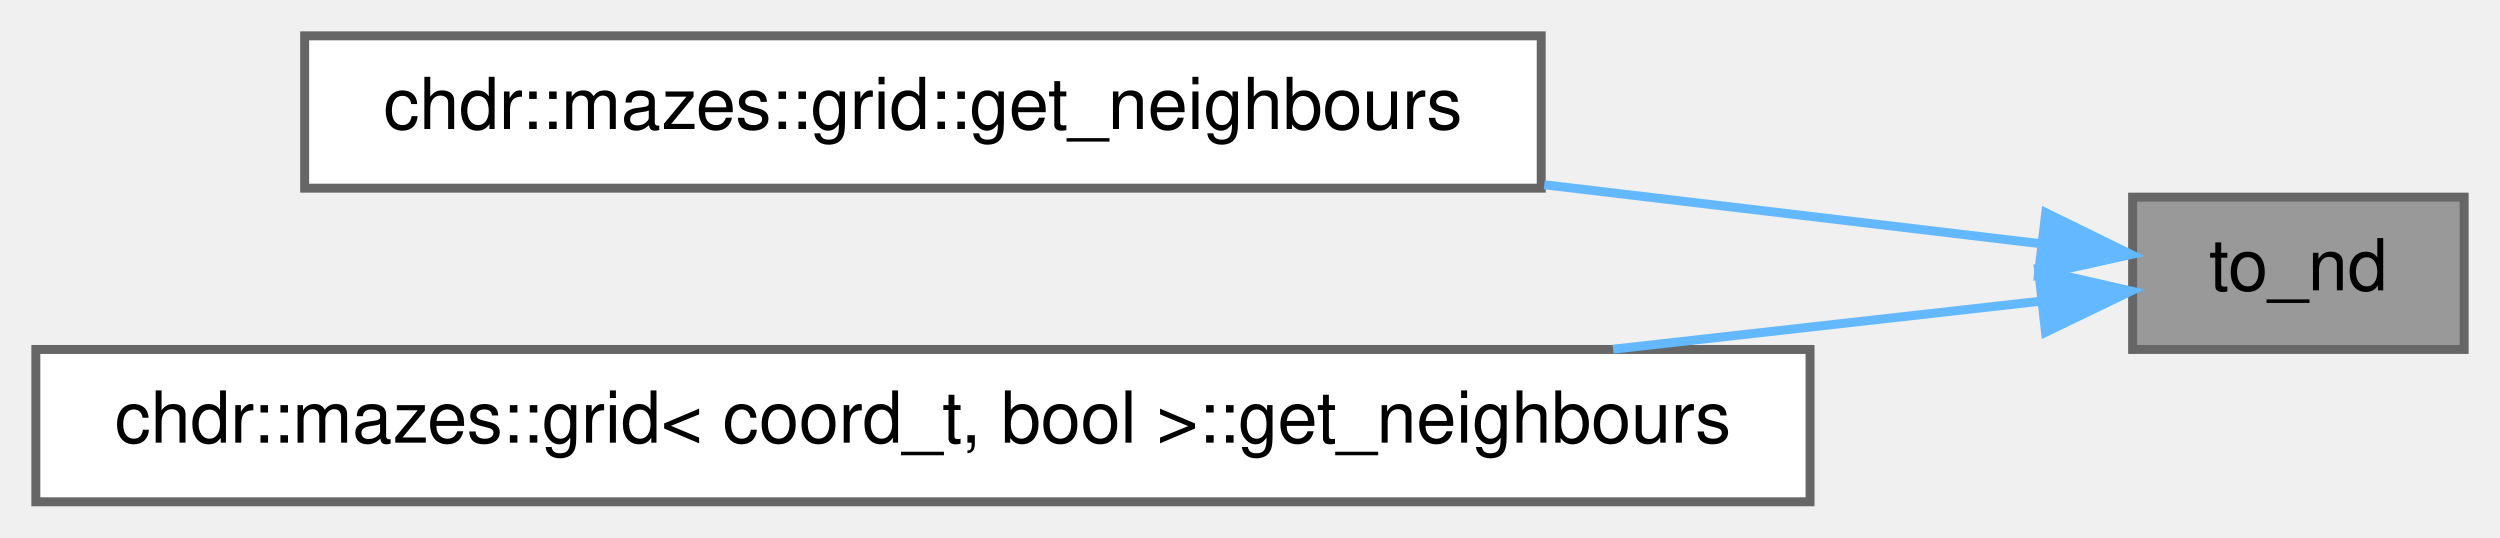
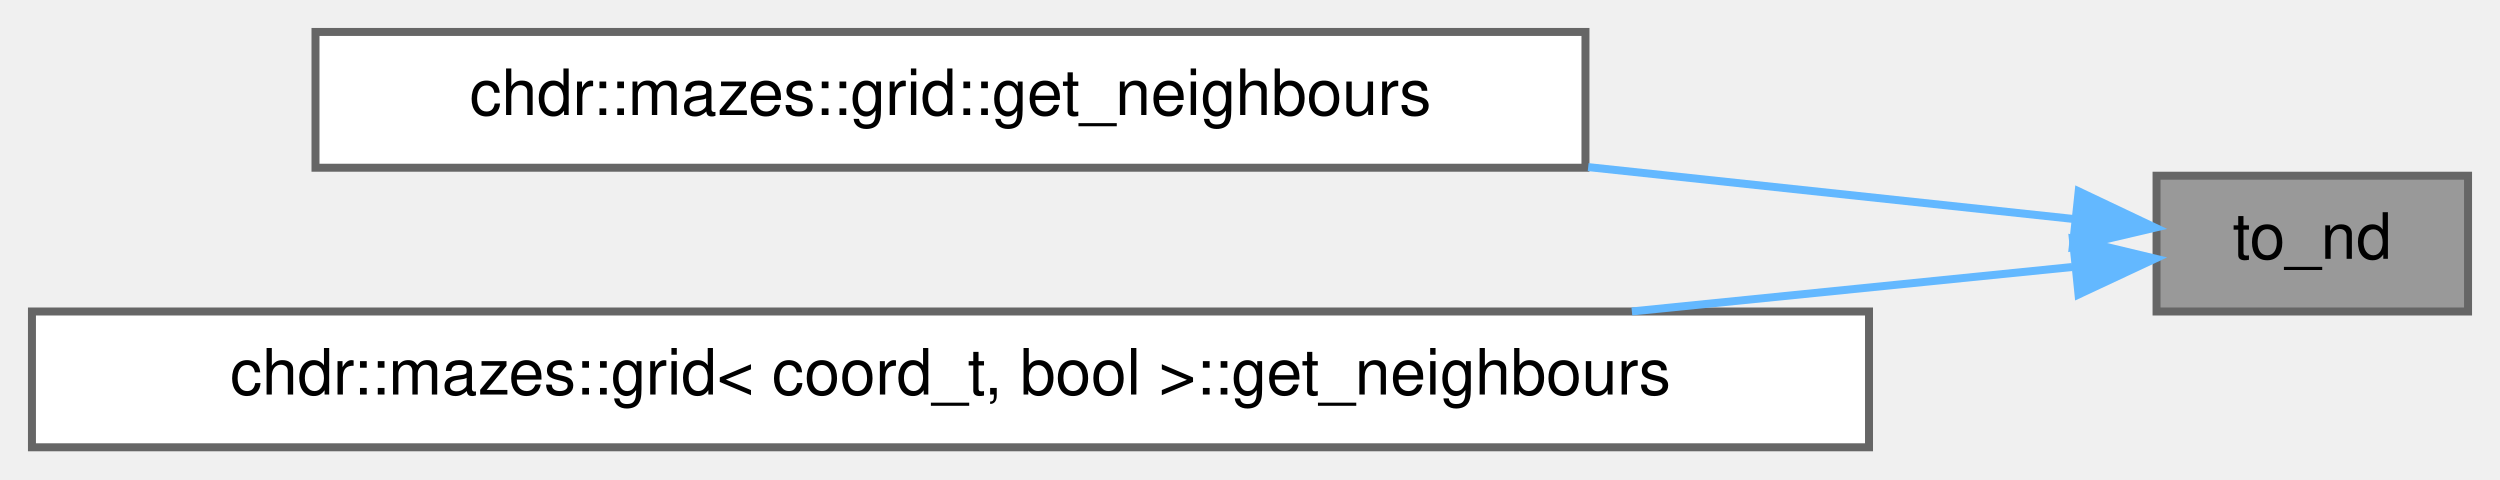
- <svg xmlns="http://www.w3.org/2000/svg" xmlns:xlink="http://www.w3.org/1999/xlink" width="279pt" height="60pt" viewBox="0.00 0.00 279.00 60.00">
+ <svg xmlns="http://www.w3.org/2000/svg" xmlns:xlink="http://www.w3.org/1999/xlink" width="313pt" height="60pt" viewBox="0.00 0.00 313.00 60.00">
  <g id="graph0" class="graph" transform="scale(1 1) rotate(0) translate(4 56)">
    <g id="Node000001" class="node">
      <g id="a_Node000001">
        <a xlink:title="Maps a one-dimensional index to a multidimensional coordinate representation.">
-           <polygon fill="#999999" stroke="#666666" points="271,-34 234,-34 234,-17 271,-17 271,-34" />
-           <text text-anchor="middle" x="252.5" y="-23.6" font-family="Helvetica,sans-Serif" font-size="8.00">to_nd</text>
+           <polygon fill="#999999" stroke="#666666" points="305,-34 266,-34 266,-17 305,-17 305,-34" />
+           <text text-anchor="middle" x="285.5" y="-23.6" font-family="Helvetica,sans-Serif" font-size="8.00">to_nd</text>
        </a>
      </g>
    </g>
    <g id="Node000002" class="node">
      <g id="a_Node000002">
        <a xlink:href="../../dd/de3/classchdr_1_1mazes_1_1grid_ad242ff0ed9416b32cc9de01ef6ea09cf.html#ad242ff0ed9416b32cc9de01ef6ea09cf" target="_top" xlink:title="Retrieves the neighbours of a node within the grid.">
-           <polygon fill="white" stroke="#666666" points="168,-52 30,-52 30,-35 168,-35 168,-52" />
-           <text text-anchor="middle" x="99" y="-41.6" font-family="Helvetica,sans-Serif" font-size="8.00">chdr::mazes::grid::get_neighbours</text>
+           <polygon fill="white" stroke="#666666" points="194.5,-52 35.5,-52 35.5,-35 194.5,-35 194.5,-52" />
+           <text text-anchor="middle" x="115" y="-41.6" font-family="Helvetica,sans-Serif" font-size="8.00">chdr::mazes::grid::get_neighbours</text>
        </a>
      </g>
    </g>
    <g id="edge1_Node000001_Node000002" class="edge">
      <g id="a_edge1_Node000001_Node000002">
        <a xlink:title=" ">
-           <path fill="none" stroke="#63b8ff" d="M223.82,-28.79C208.2,-30.64 187.94,-33.05 168.34,-35.38" />
-           <polygon fill="#63b8ff" stroke="#63b8ff" points="224.31,-32.26 233.82,-27.6 223.48,-25.3 224.31,-32.26" />
+           <path fill="none" stroke="#63b8ff" d="M255.56,-28.59C238.69,-30.39 216.53,-32.76 194.84,-35.08" />
+           <polygon fill="#63b8ff" stroke="#63b8ff" points="256.25,-32.04 265.82,-27.5 255.51,-25.08 256.25,-32.04" />
        </a>
      </g>
    </g>
    <g id="Node000003" class="node">
      <g id="a_Node000003">
        <a xlink:href="../../de/de1/classchdr_1_1mazes_1_1grid_3_01coord__t_00_01bool_01_4_ad242ff0ed9416b32cc9de01ef6ea09cf.html#ad242ff0ed9416b32cc9de01ef6ea09cf" target="_top" xlink:title="Retrieves the neighbours of a node within the grid.">
-           <polygon fill="white" stroke="#666666" points="198,-17 0,-17 0,0 198,0 198,-17" />
-           <text text-anchor="middle" x="99" y="-6.6" font-family="Helvetica,sans-Serif" font-size="8.00">chdr::mazes::grid&lt; coord_t, bool &gt;::get_neighbours</text>
+           <polygon fill="white" stroke="#666666" points="230,-17 0,-17 0,0 230,0 230,-17" />
+           <text text-anchor="middle" x="115" y="-6.6" font-family="Helvetica,sans-Serif" font-size="8.00">chdr::mazes::grid&lt; coord_t, bool &gt;::get_neighbours</text>
        </a>
      </g>
    </g>
    <g id="edge2_Node000001_Node000003" class="edge">
      <g id="a_edge2_Node000001_Node000003">
        <a xlink:title=" ">
-           <path fill="none" stroke="#63b8ff" d="M223.75,-22.39C210.18,-20.86 193.11,-18.95 176.02,-17.03" />
-           <polygon fill="#63b8ff" stroke="#63b8ff" points="223.5,-25.88 233.82,-23.52 224.28,-18.92 223.5,-25.88" />
+           <path fill="none" stroke="#63b8ff" d="M255.43,-22.57C240,-21.01 220.16,-19.01 200.31,-17.01" />
+           <polygon fill="#63b8ff" stroke="#63b8ff" points="255.52,-26.09 265.82,-23.62 256.23,-19.13 255.52,-26.09" />
        </a>
      </g>
    </g>
  </g>
</svg>
